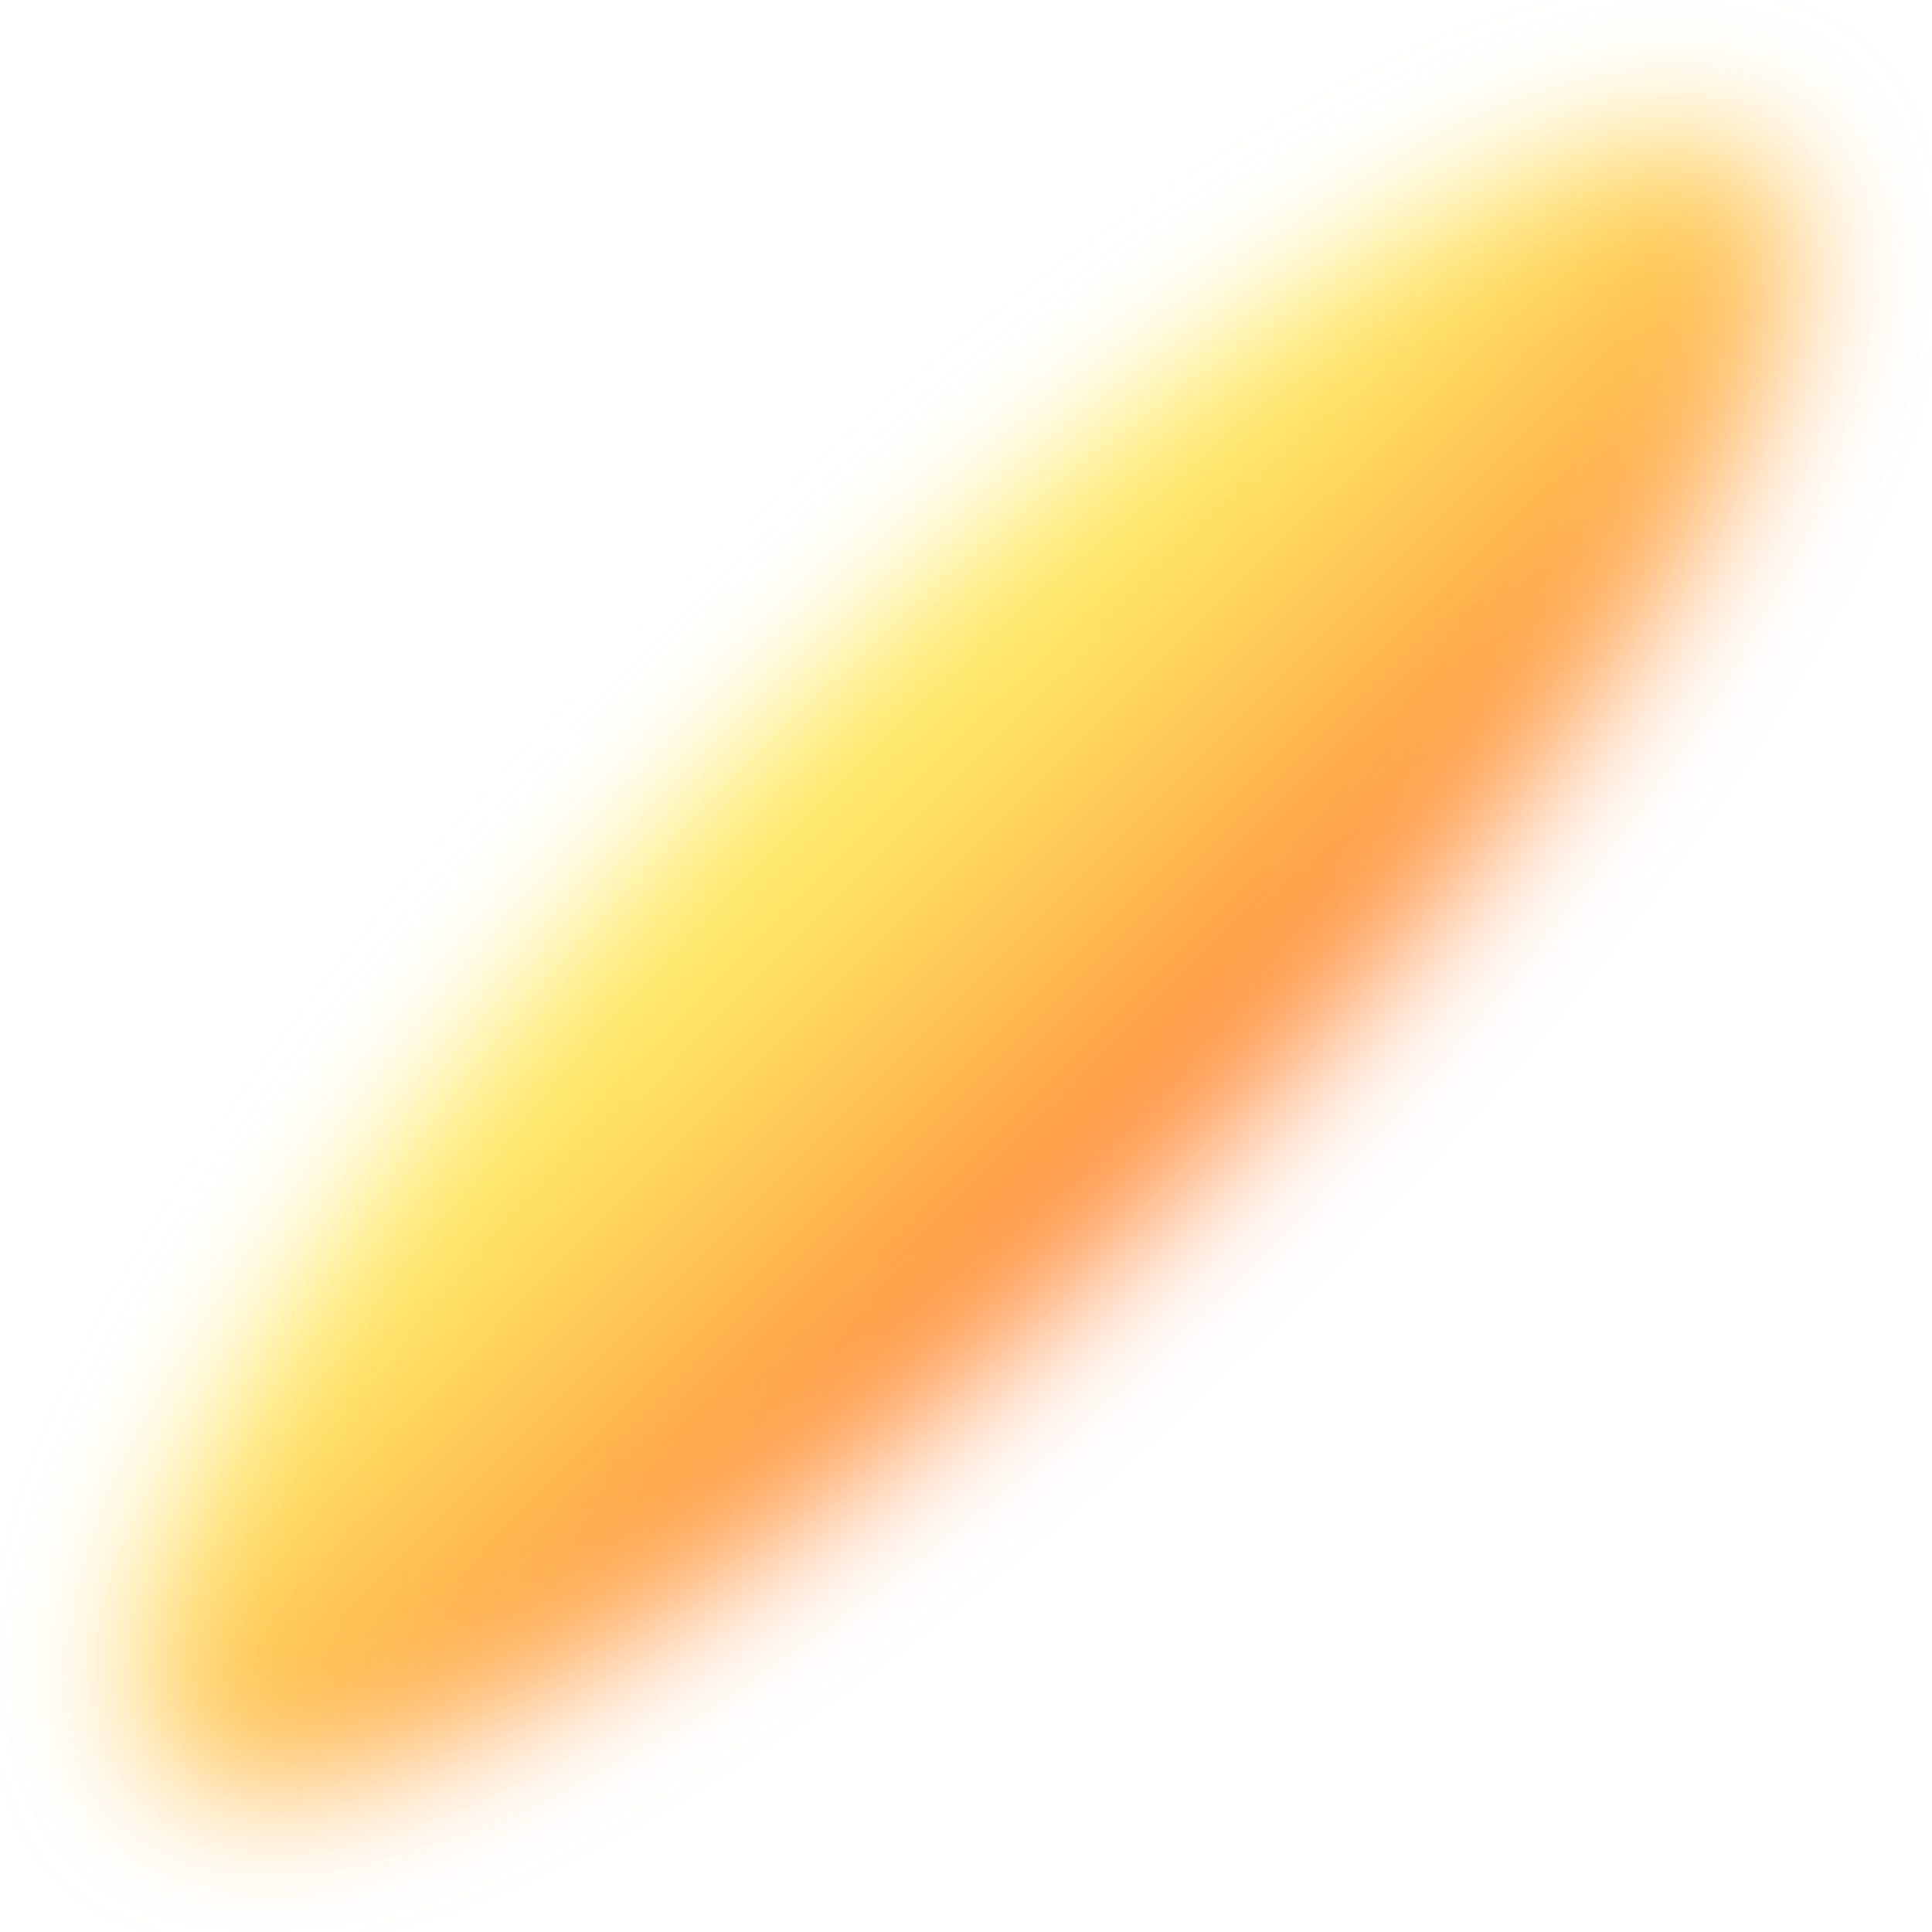
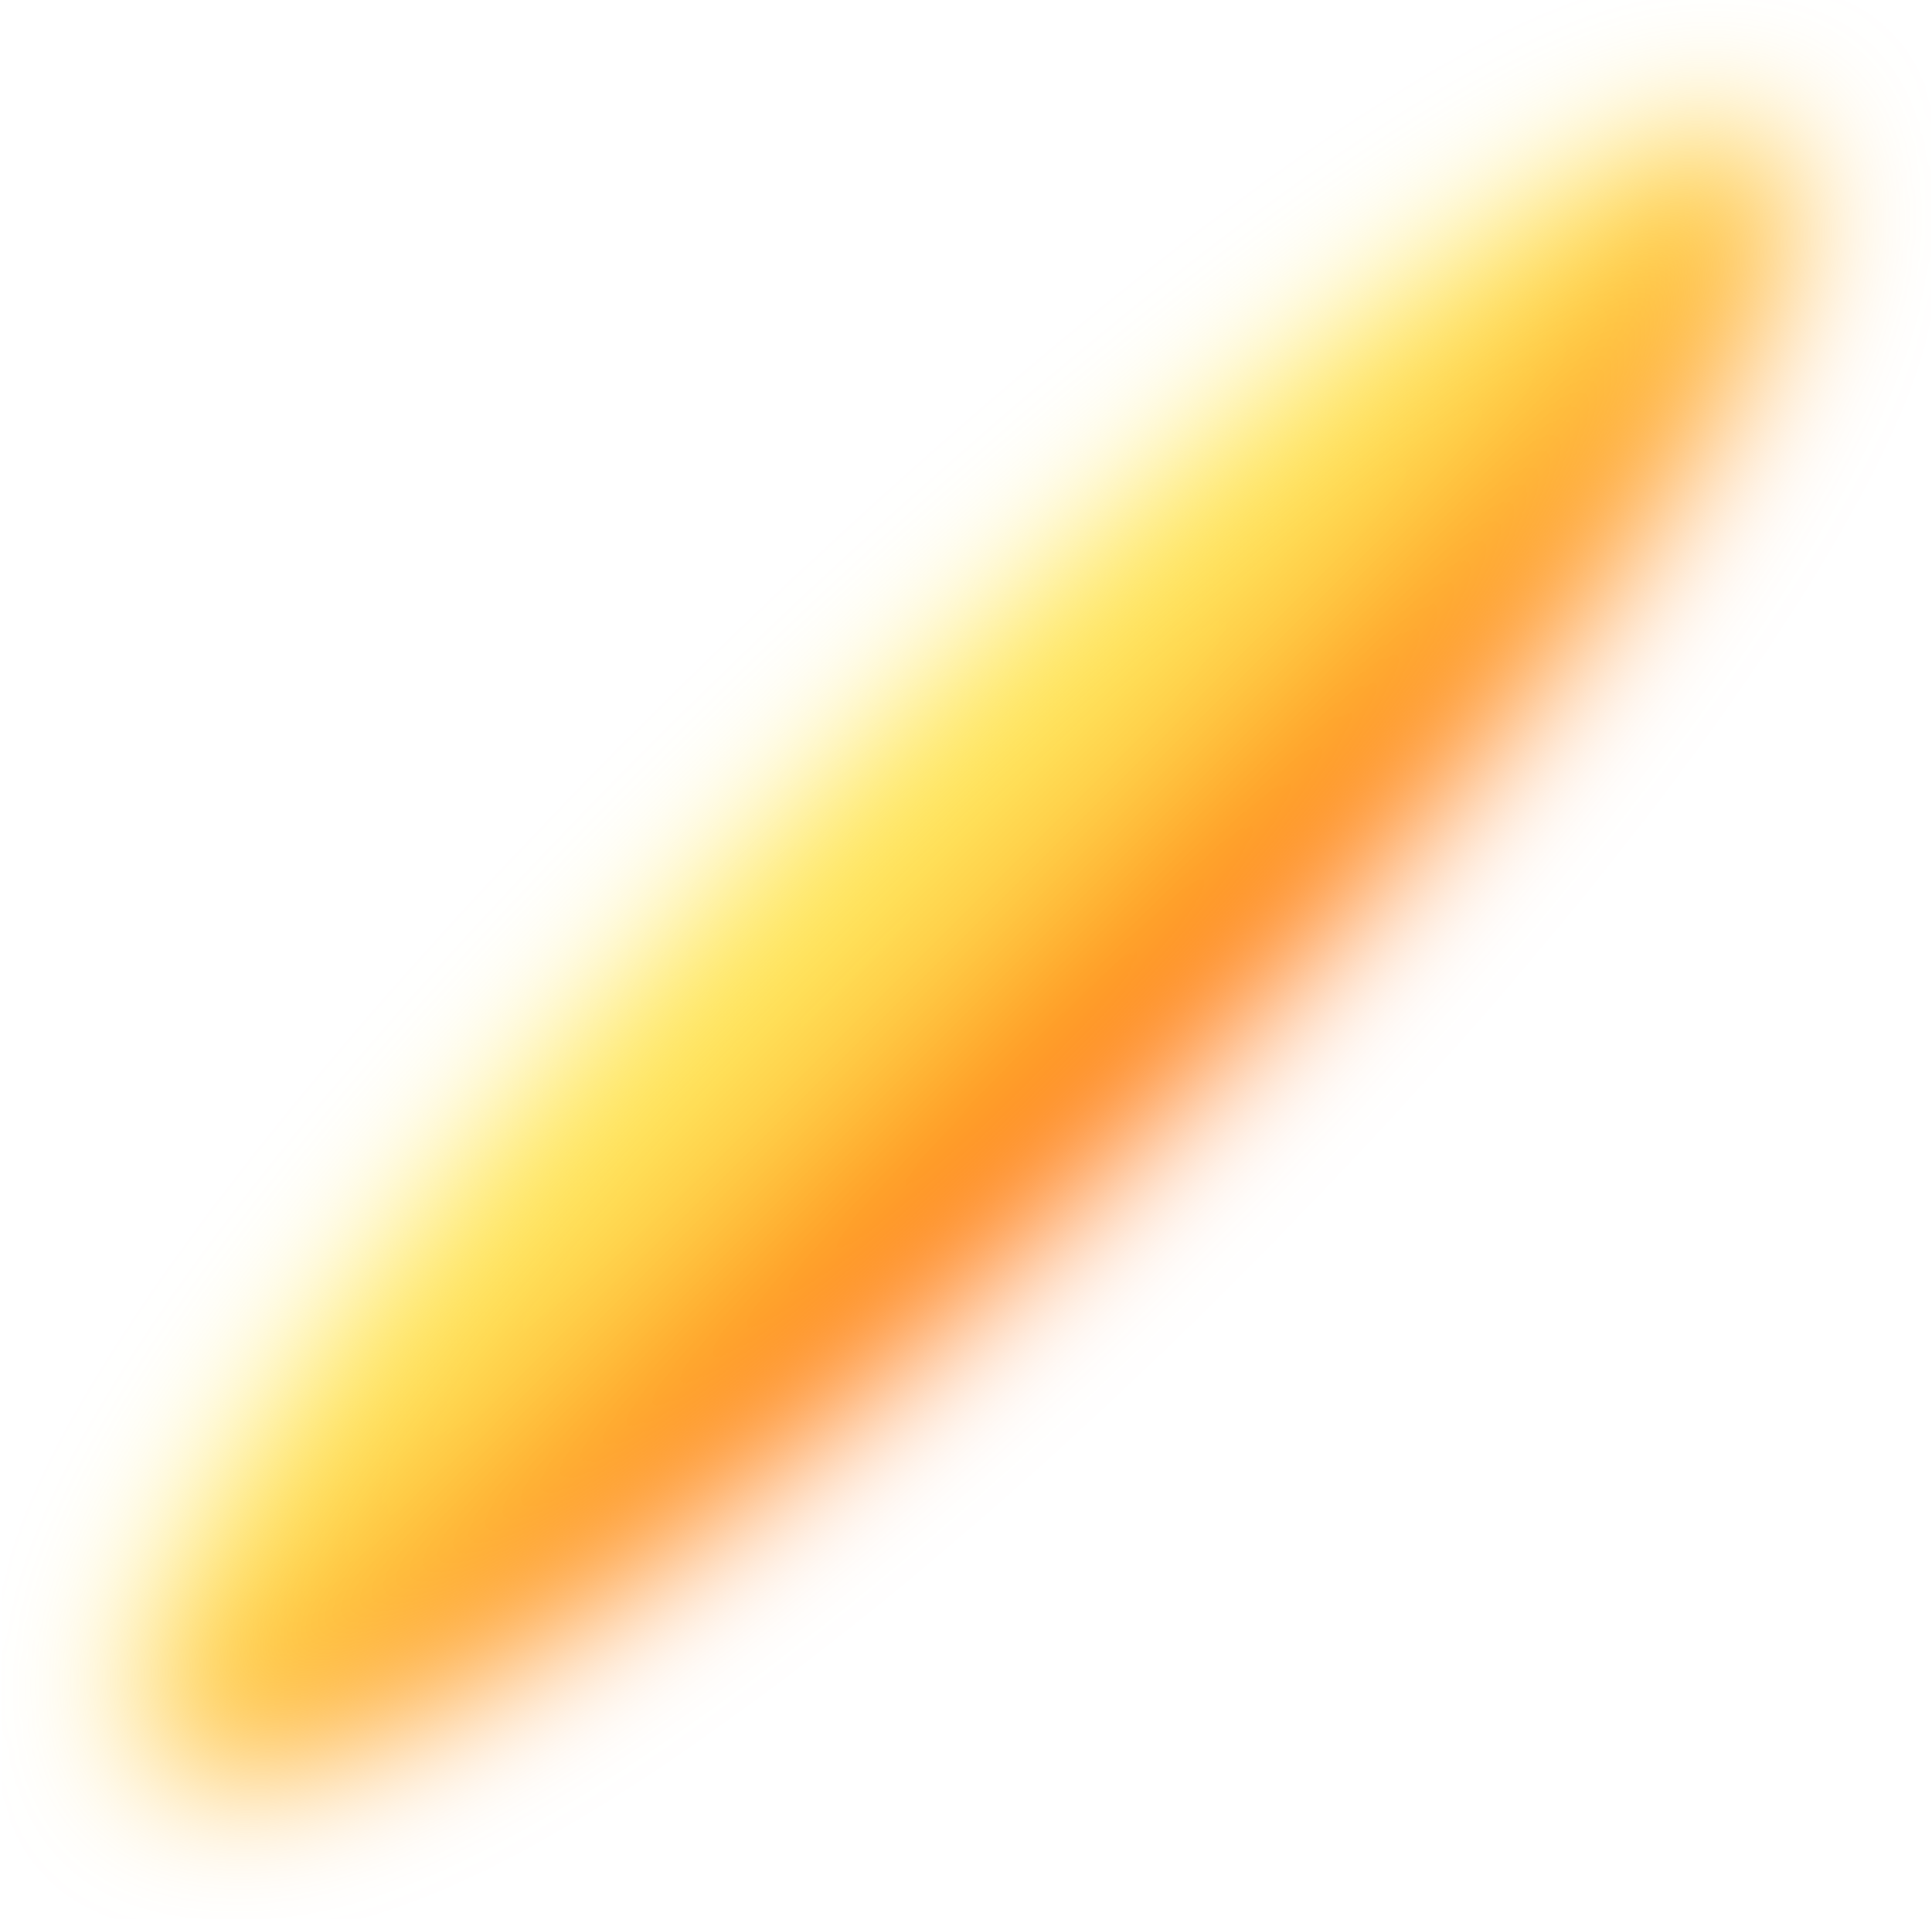
- <svg xmlns="http://www.w3.org/2000/svg" width="1050" height="1050" viewBox="0 0 1050 1050" fill="none">
+ <svg xmlns="http://www.w3.org/2000/svg" width="1040" height="1033" viewBox="0 0 1040 1033" fill="none">
  <g filter="url(#filter0_f_158_188)">
-     <ellipse cx="524.77" cy="524.77" rx="166.552" ry="615.183" transform="rotate(-135 524.77 524.77)" fill="url(#paint0_linear_158_188)" fill-opacity="0.78" />
+     <path d="M406 456C646.244 215.756 903.104 25.104 955.971 77.971C1008.84 130.838 839.828 381.841 599.584 622.085C359.341 862.328 138.838 1000.84 85.971 947.971C33.104 895.104 165.756 696.244 406 456Z" fill="url(#paint0_linear_158_188)" />
  </g>
  <defs>
-     <filter id="filter0_f_158_188" x="0.497" y="0.497" width="1048.55" height="1048.55" filterUnits="userSpaceOnUse" color-interpolation-filters="sRGB">
+     <filter id="filter0_f_158_188" x="0.936" y="-4.403" width="1038.25" height="1037.08" filterUnits="userSpaceOnUse" color-interpolation-filters="sRGB">
      <feFlood flood-opacity="0" result="BackgroundImageFix" />
      <feBlend mode="normal" in="SourceGraphic" in2="BackgroundImageFix" result="shape" />
      <feGaussianBlur stdDeviation="36.75" result="effect1_foregroundBlur_158_188" />
    </filter>
-     <linearGradient id="paint0_linear_158_188" x1="358.218" y1="530.629" x2="691.322" y2="530.629" gradientUnits="userSpaceOnUse">
-       <stop stop-color="#FF5B00" stop-opacity="0.997" />
-       <stop offset="0.801" stop-color="#FFDB00" stop-opacity="0.76" />
+     <linearGradient id="paint0_linear_158_188" x1="620.839" y1="604.553" x2="429.389" y2="413.103" gradientUnits="userSpaceOnUse">
+       <stop stop-color="#FF5B00" />
+       <stop offset="0.711" stop-color="#FFDB00" stop-opacity="0.63" />
    </linearGradient>
  </defs>
</svg>
